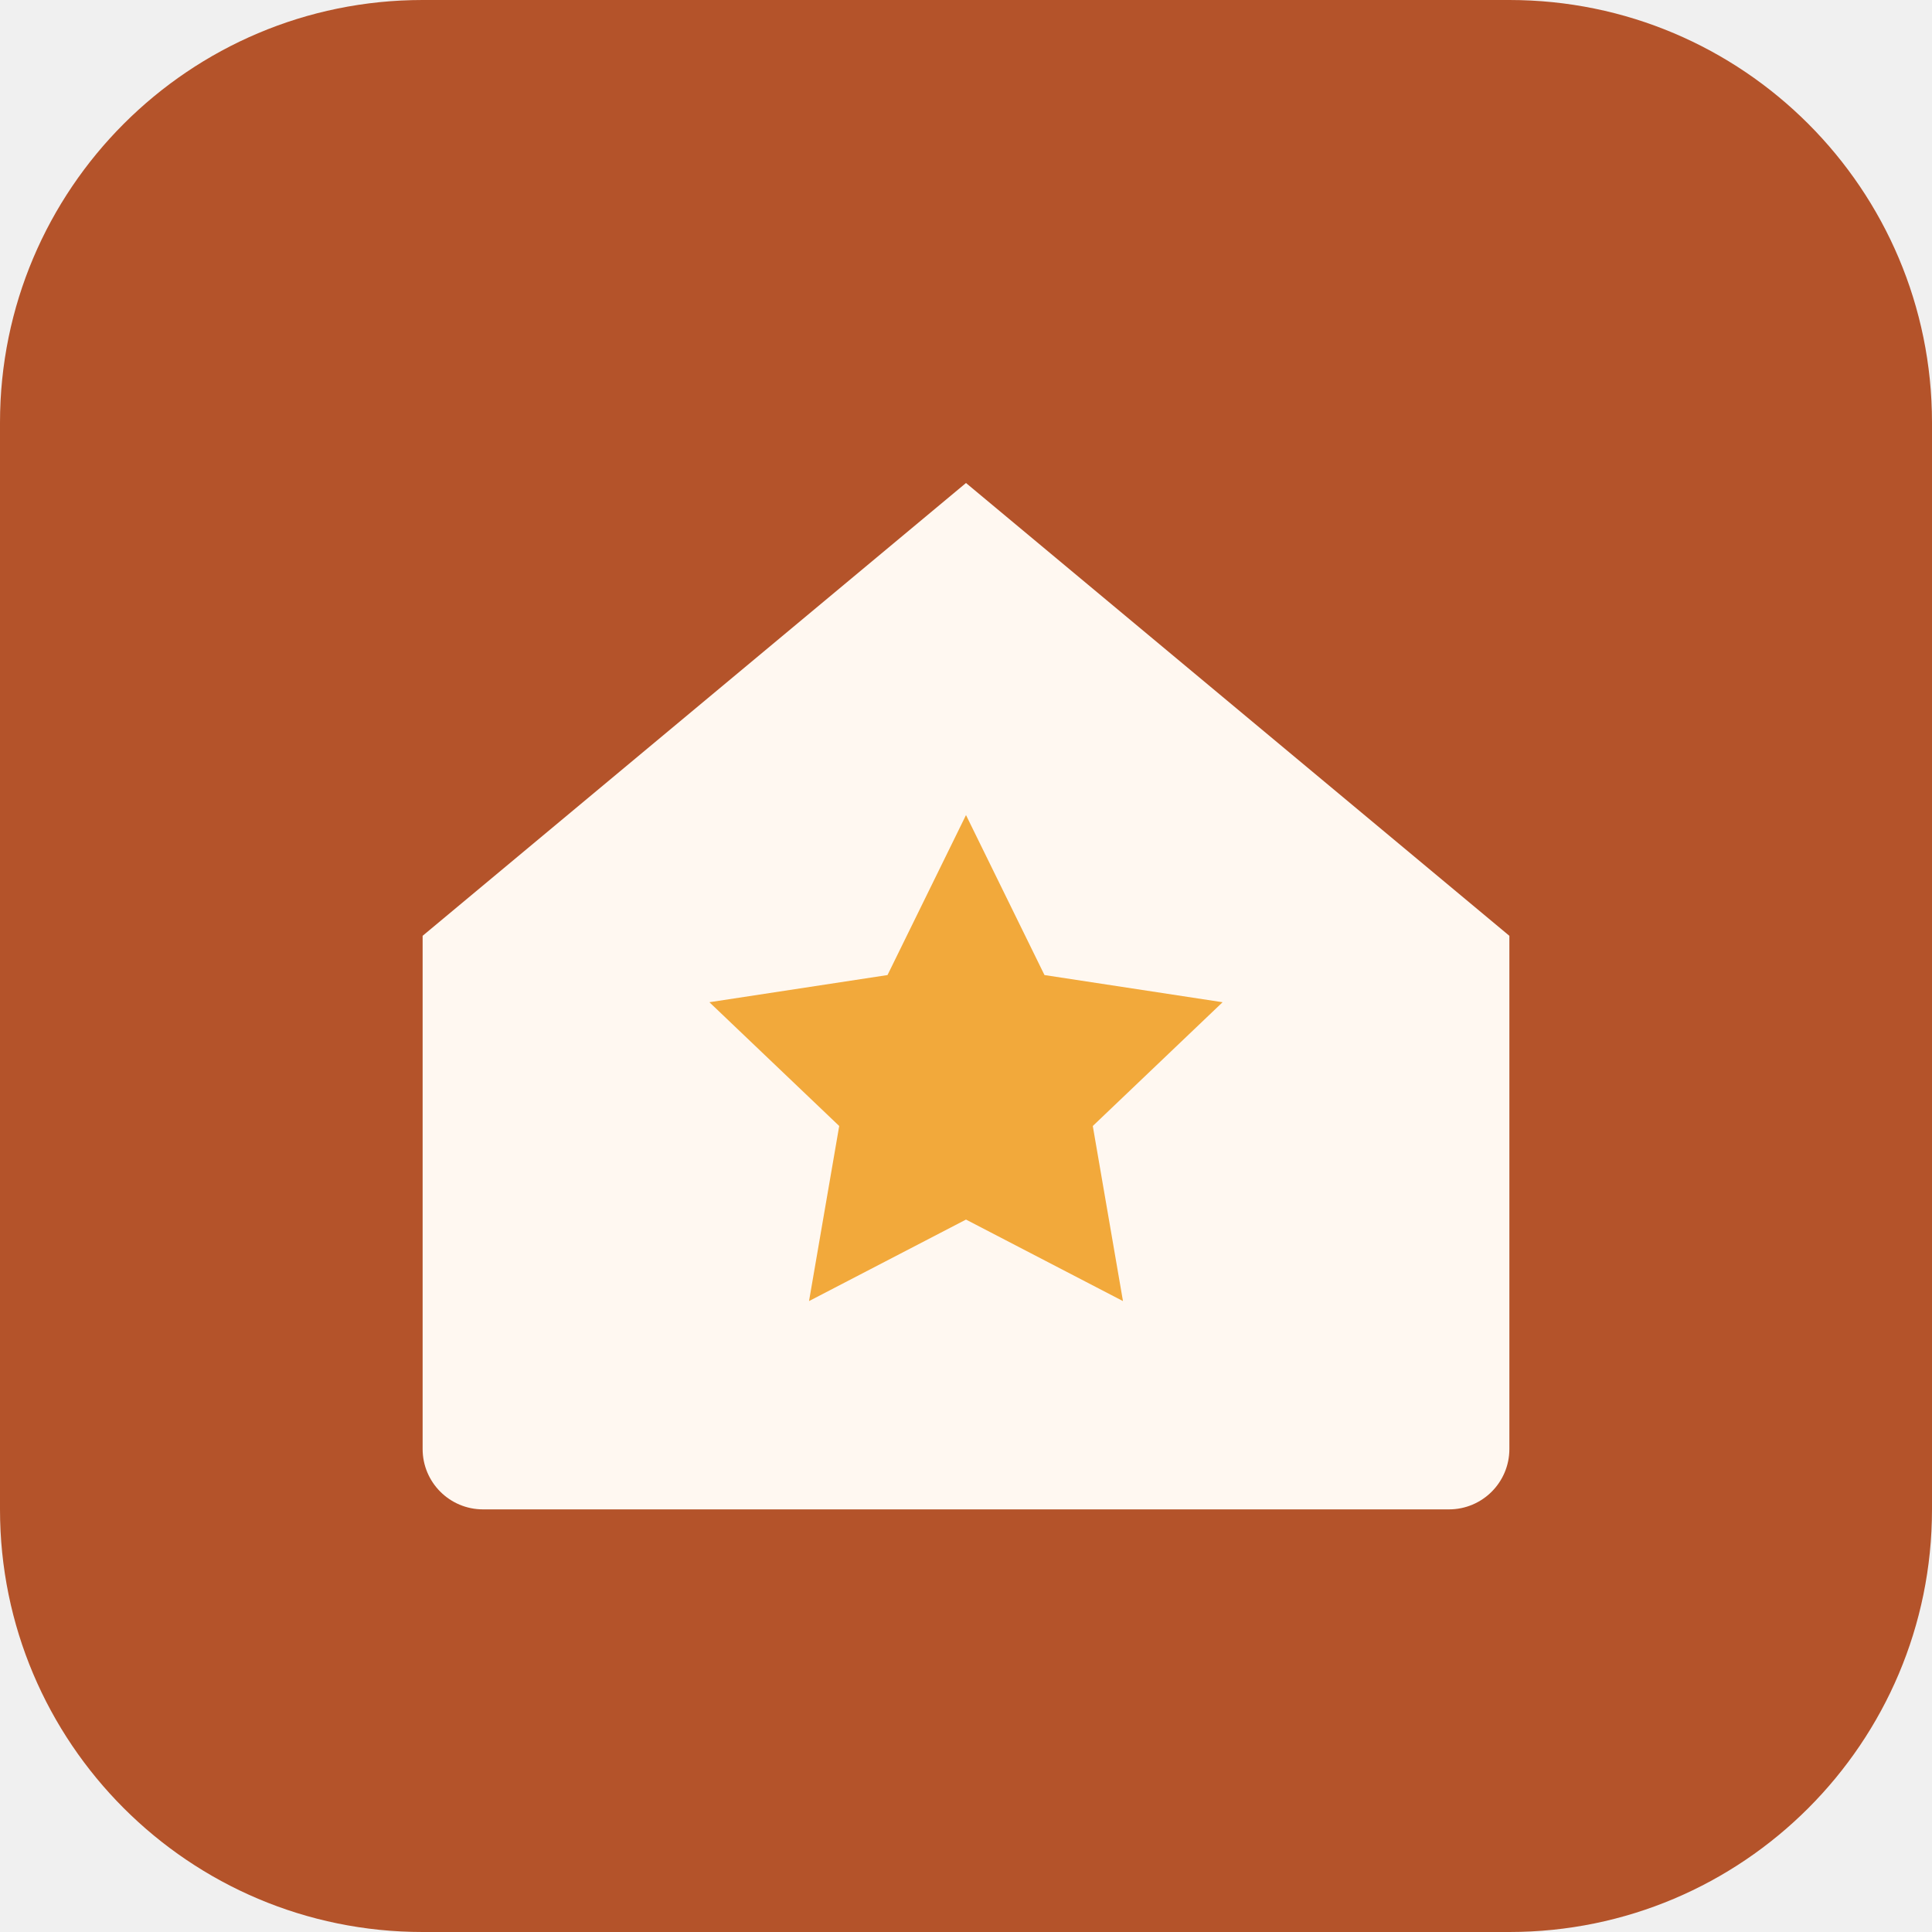
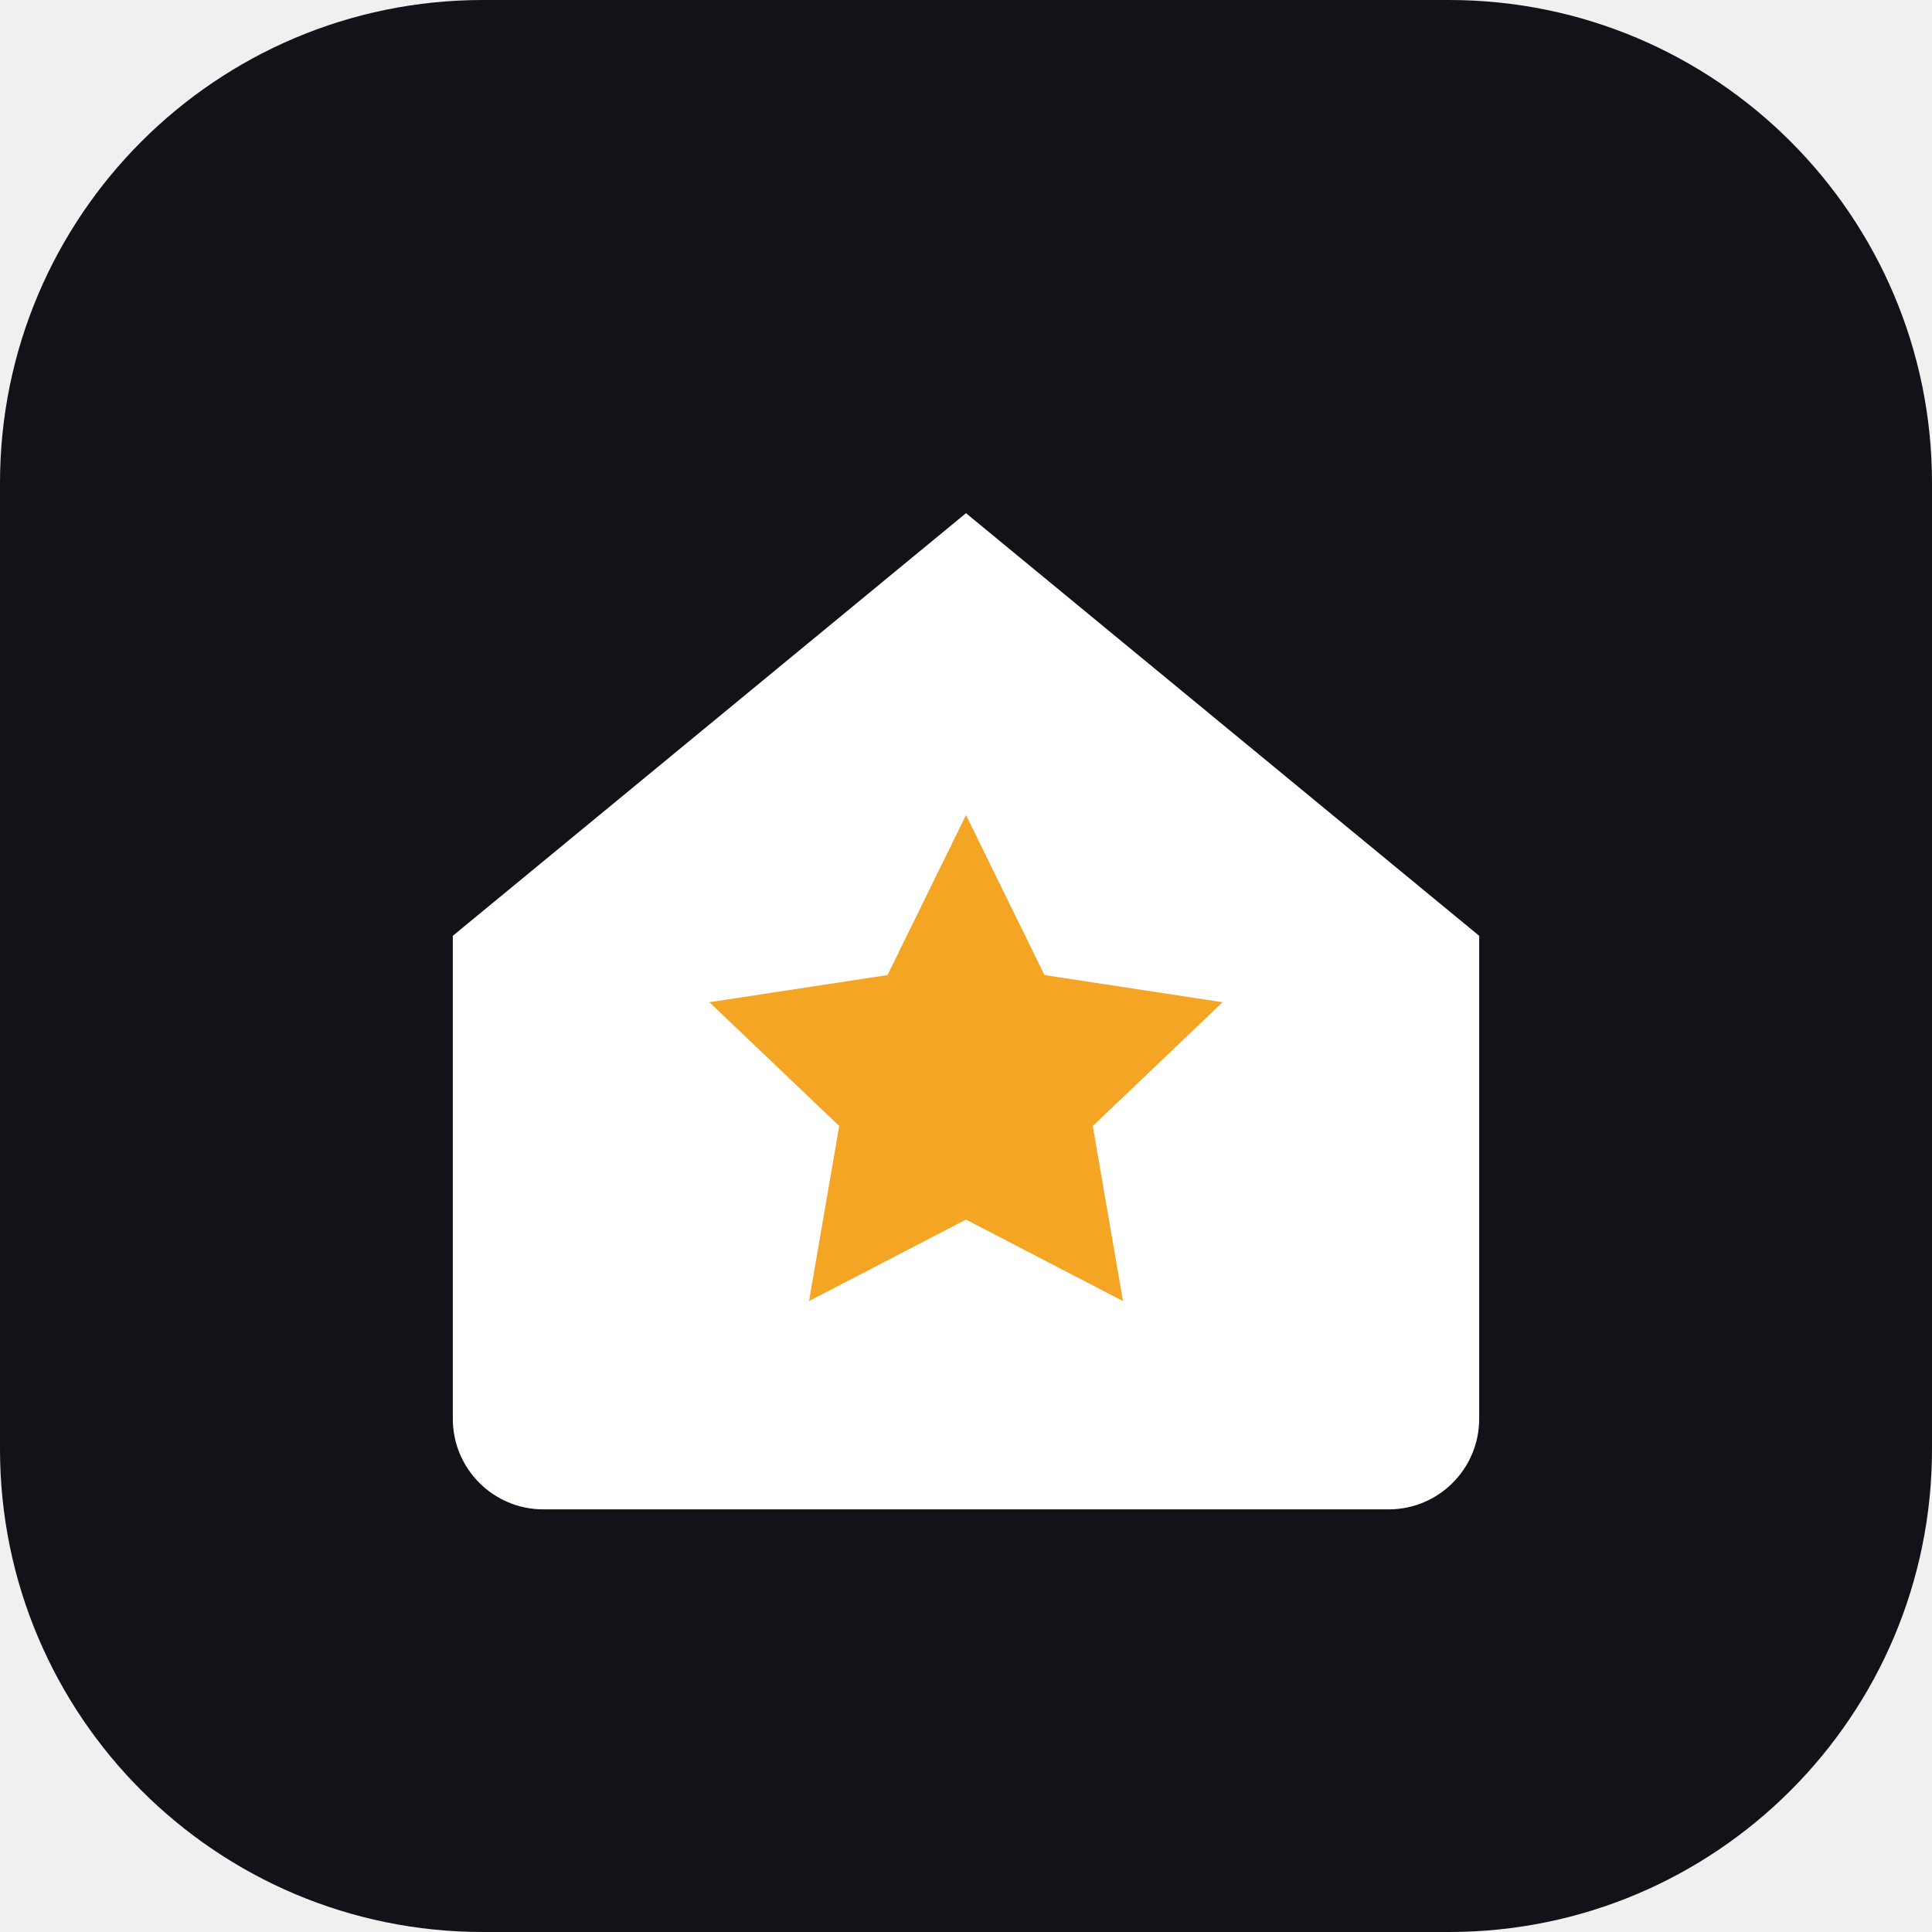
<svg xmlns="http://www.w3.org/2000/svg" viewBox="0 0 64 64">
-   <rect width="64" height="64" rx="14" fill="#b4532a" />
-   <path d="M14 31 32 16l18 15v17a2 2 0 0 1-2 2H16a2 2 0 0 1-2-2z" fill="#fff8f1" />
-   <path d="m32 27 2.6 5.3 5.9.9-4.3 4.1 1 5.8L32 40.4l-5.2 2.7 1-5.8-4.3-4.1 5.9-.9z" fill="#f2a93b" />
+   <rect width="64" height="64" rx="16" fill="#111318" />
+   <path d="M15 31 32 17l17 14v16a3 3 0 0 1-3 3H18a3 3 0 0 1-3-3z" fill="#ffffff" />
+   <path d="m32 27 2.6 5.3 5.9.9-4.3 4.1 1 5.8L32 40.4l-5.2 2.7 1-5.8-4.3-4.1 5.9-.9z" fill="#f5a524" />
</svg>
